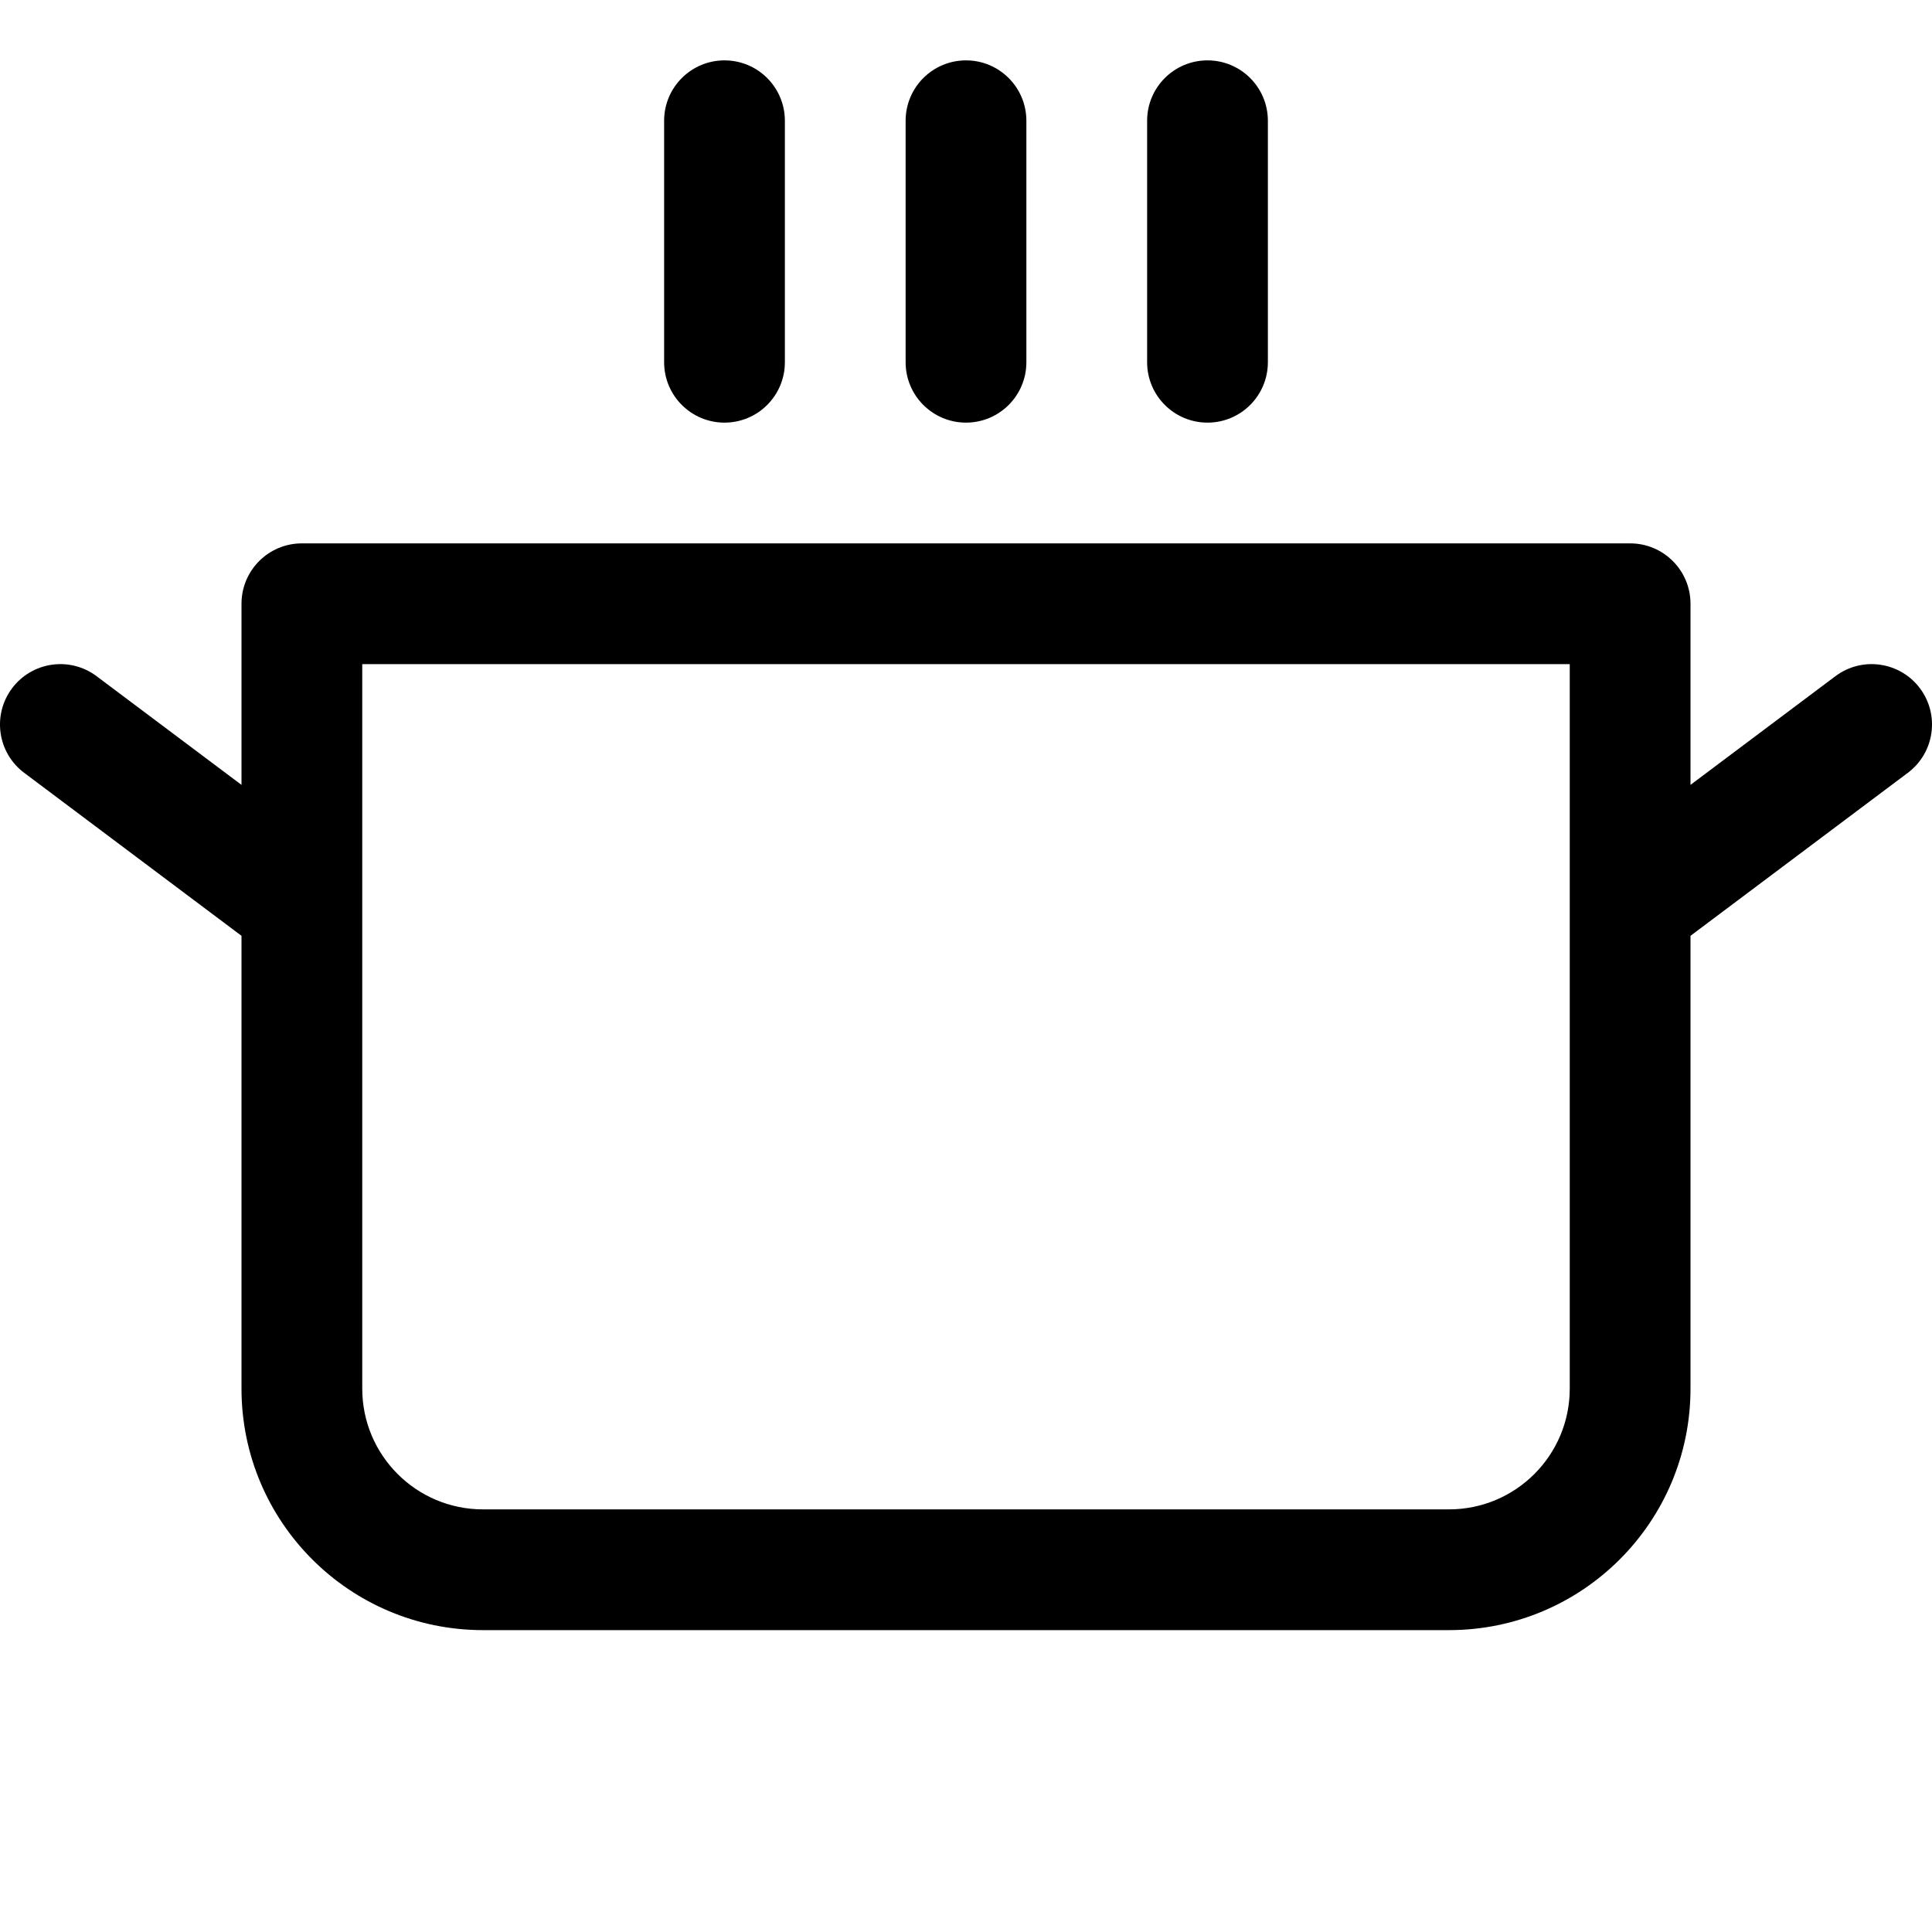
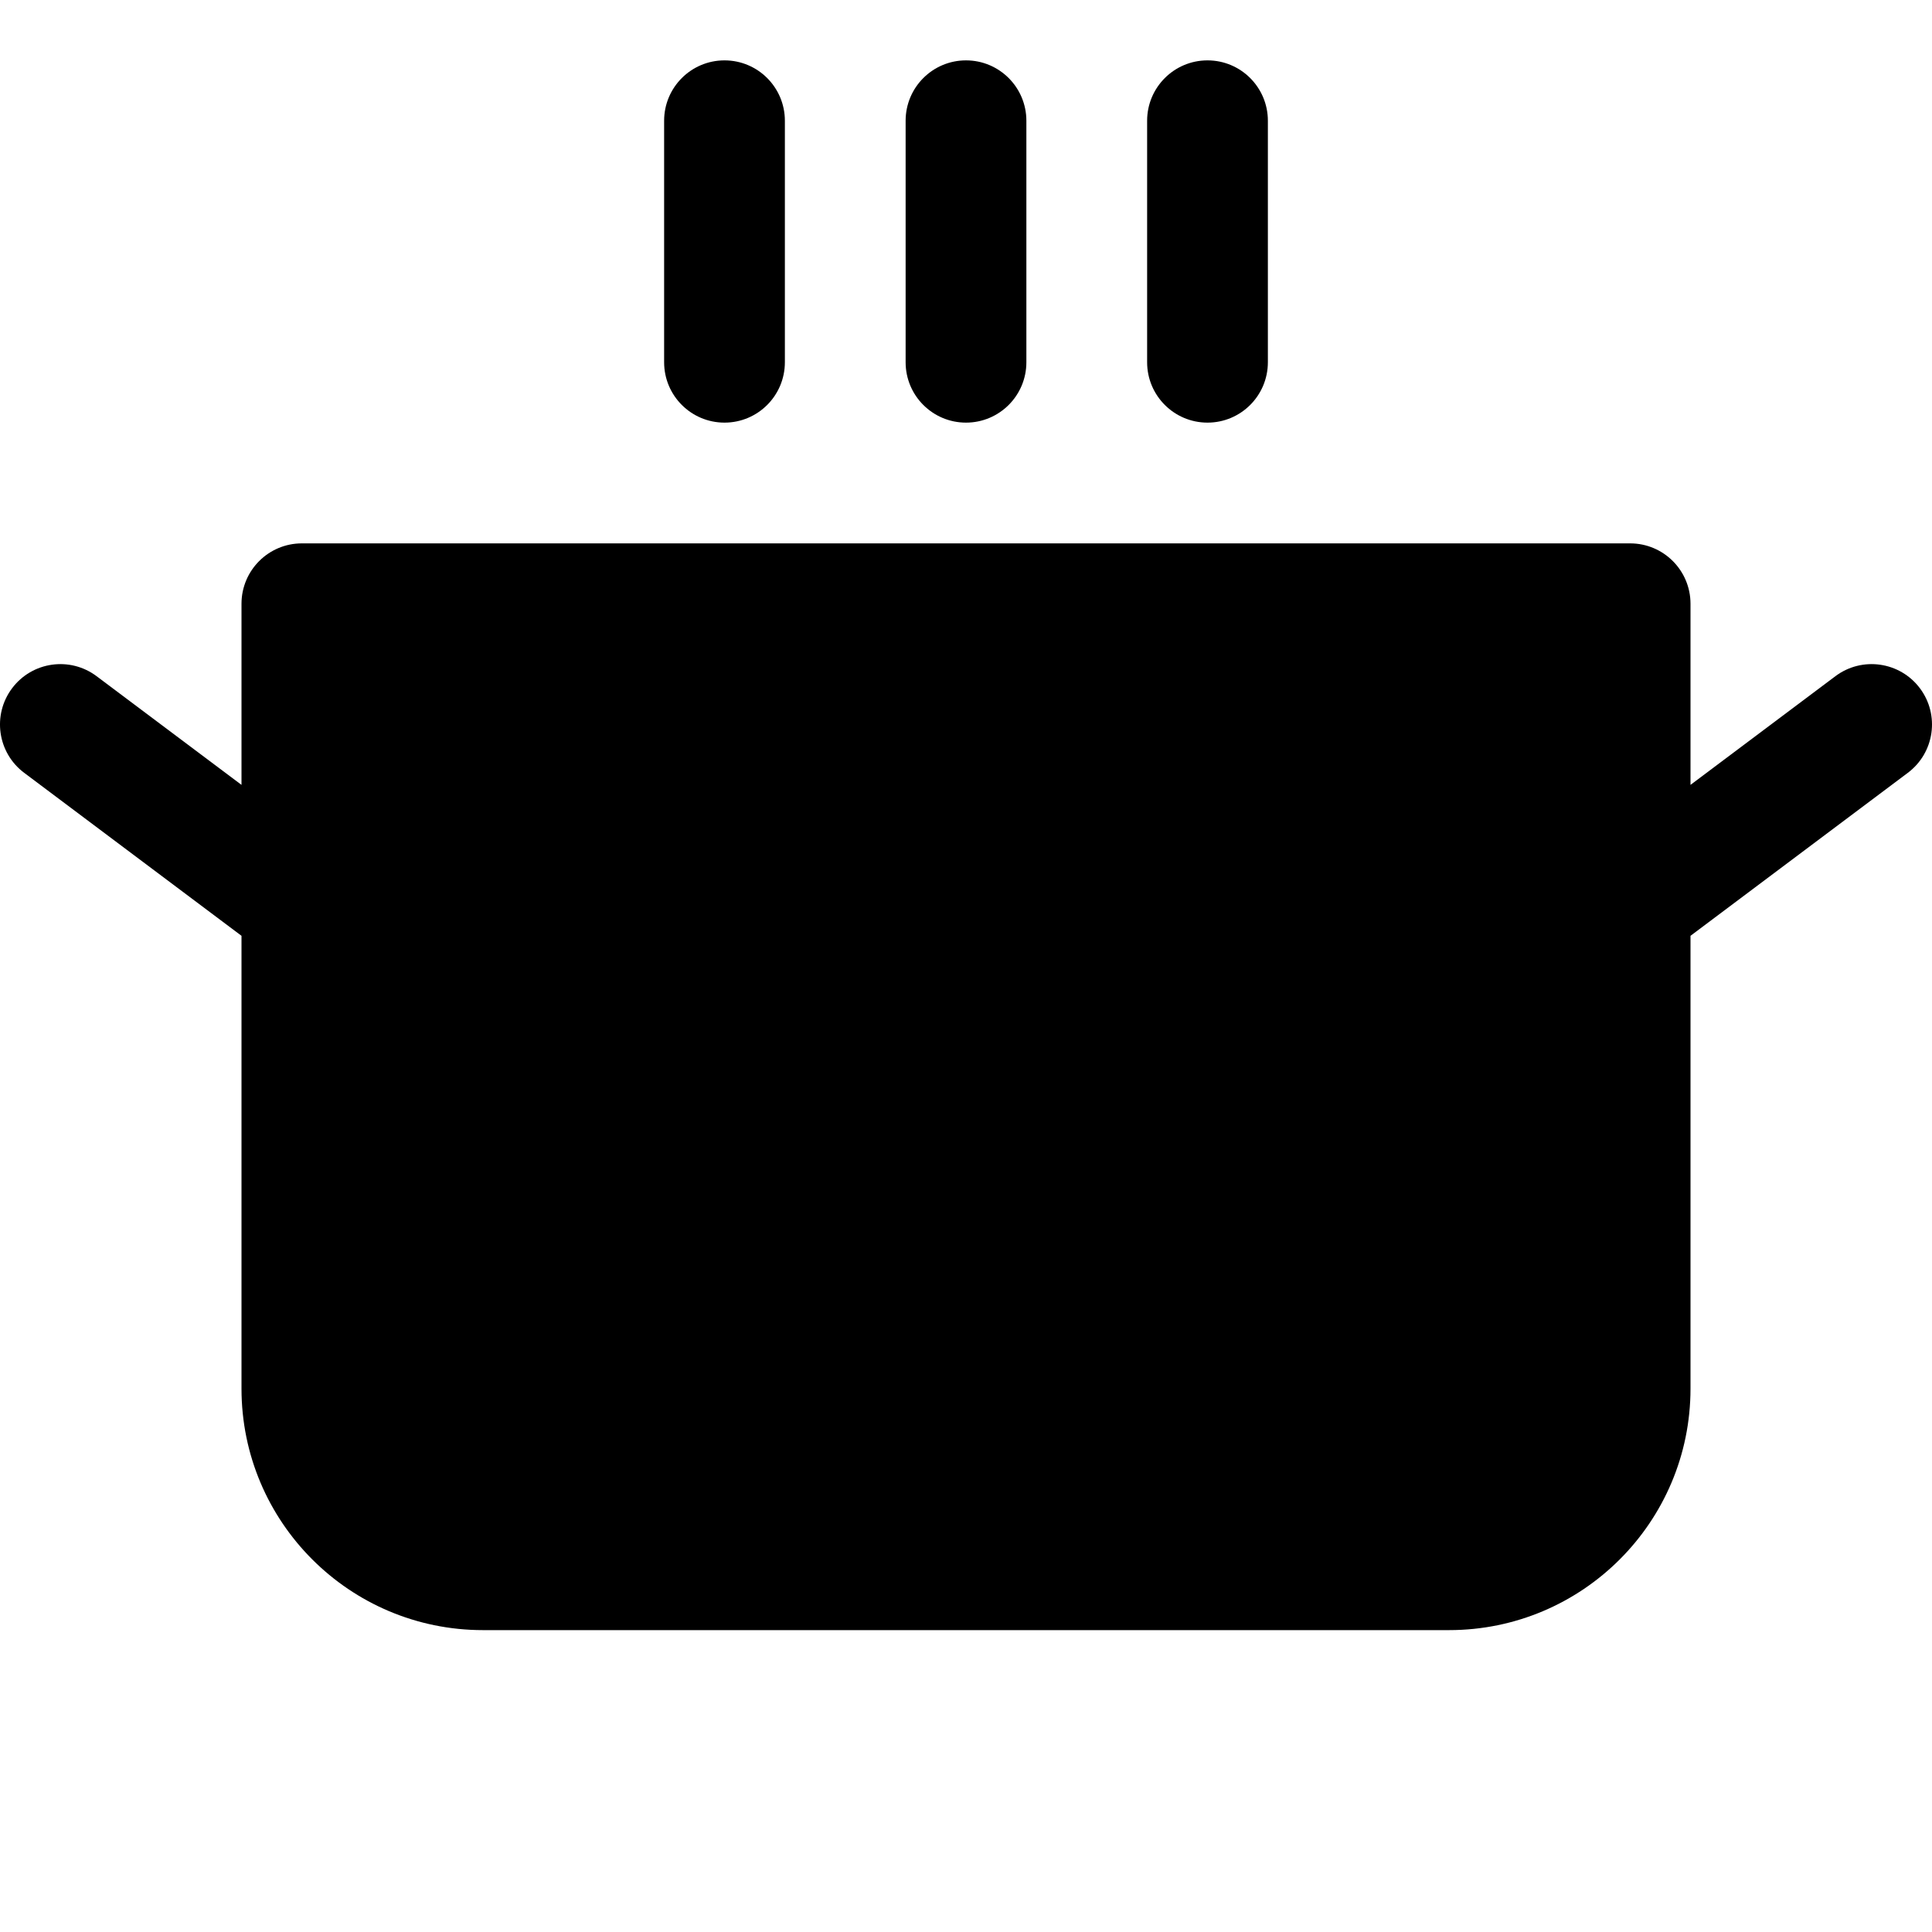
<svg xmlns="http://www.w3.org/2000/svg" viewBox="0 0 256 256" fill="currentColor">
-   <path d="M88,48V16a8,8,0,0,1,16,0V48a8,8,0,0,1-16,0Zm40,8a8,8,0,0,0,8-8V16a8,8,0,0,0-16,0V48A8,8,0,0,0,128,56Zm32,0a8,8,0,0,0,8-8V16a8,8,0,0,0-16,0V48A8,8,0,0,0,160,56Zm92.8,46.4L224,124v60a32,32,0,0,1-32,32H64a32,32,0,0,1-32-32V124L3.2,102.4a8,8,0,0,1,9.6-12.8L32,104V80a8,8,0,0,1,8-8H216a8,8,0,0,1,8,8v24l19.2-14.4a8,8,0,0,1,9.6,12.8ZM208,88H48v96a16,16,0,0,0,16,16H192a16,16,0,0,0,16-16Z" />
+   <path d="M88,48V16a8,8,0,0,1,16,0V48a8,8,0,0,1-16,0Zm40,8a8,8,0,0,0,8-8V16a8,8,0,0,0-16,0V48A8,8,0,0,0,128,56Zm32,0a8,8,0,0,0,8-8V16a8,8,0,0,0-16,0V48A8,8,0,0,0,160,56Zm94.4,35.2a8,8,0,0,0-11.2-1.6L224,104V80a8,8,0,0,0-8-8H40a8,8,0,0,0-8,8v24L12.8,89.6a8,8,0,0,0-9.6,12.8L32,124v60a32,32,0,0,0,32,32H192a32,32,0,0,0,32-32V124l28.8-21.6A8,8,0,0,0,254.4,91.2Z" />
</svg>
